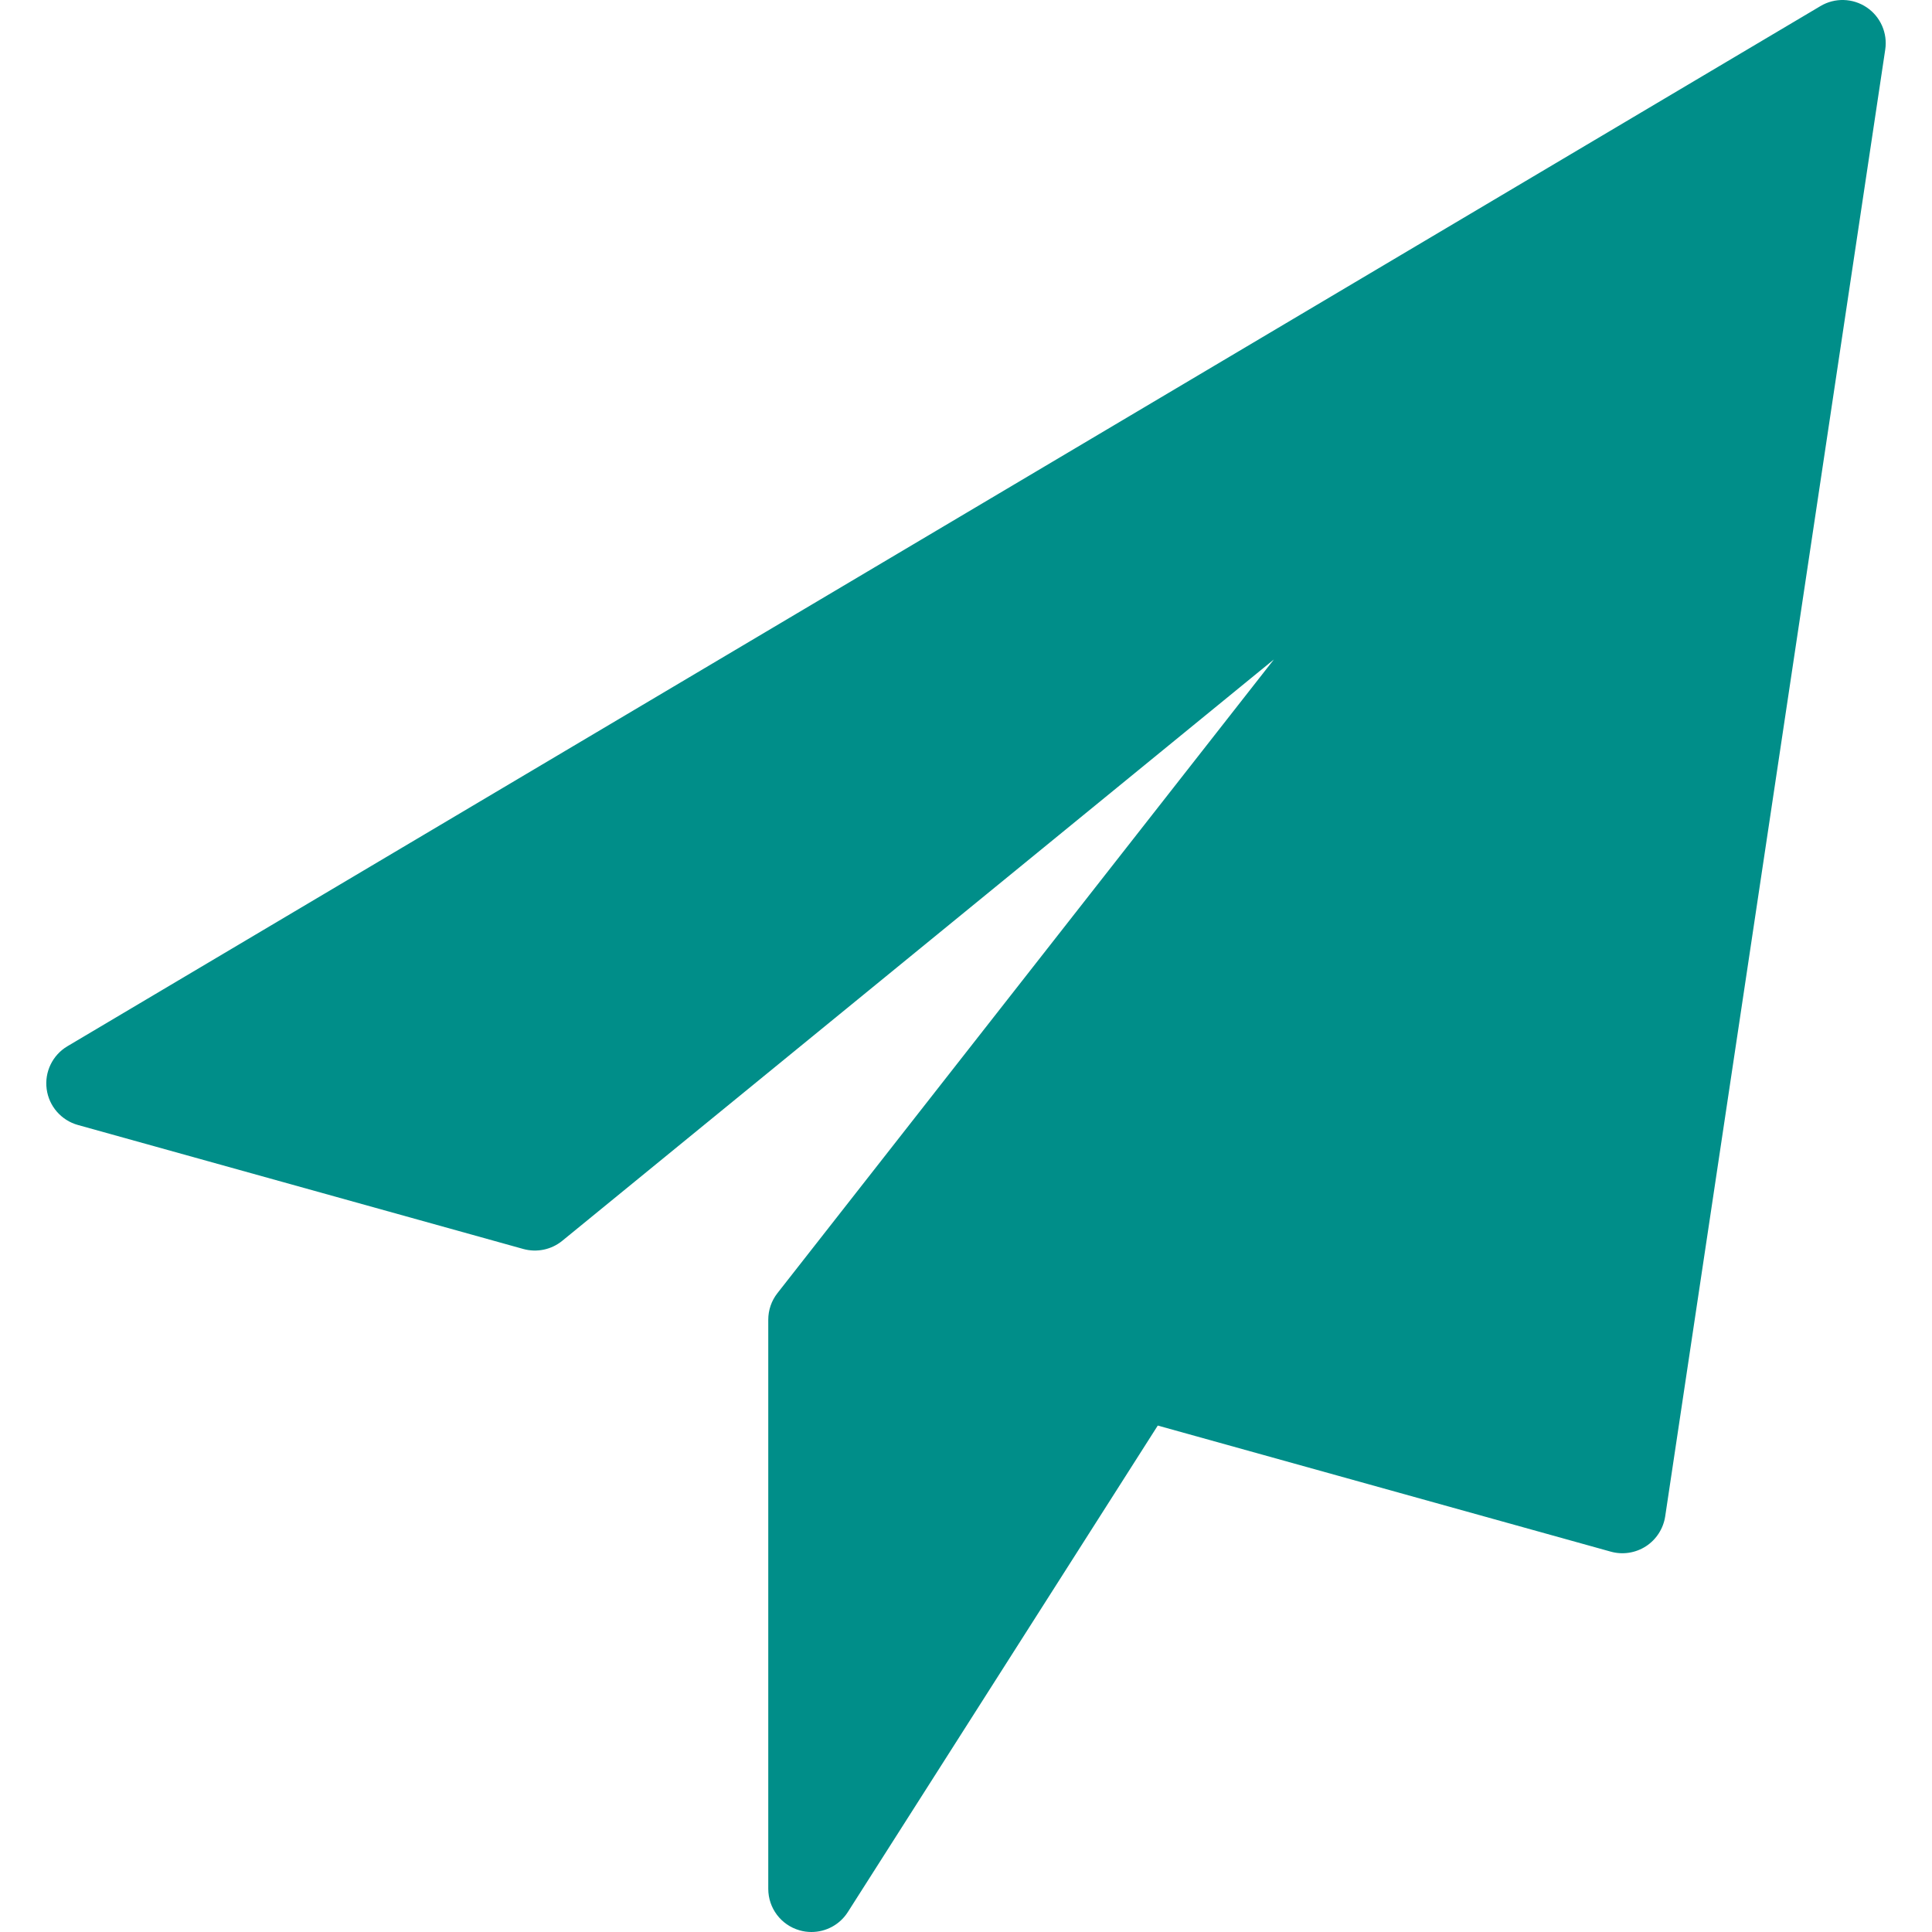
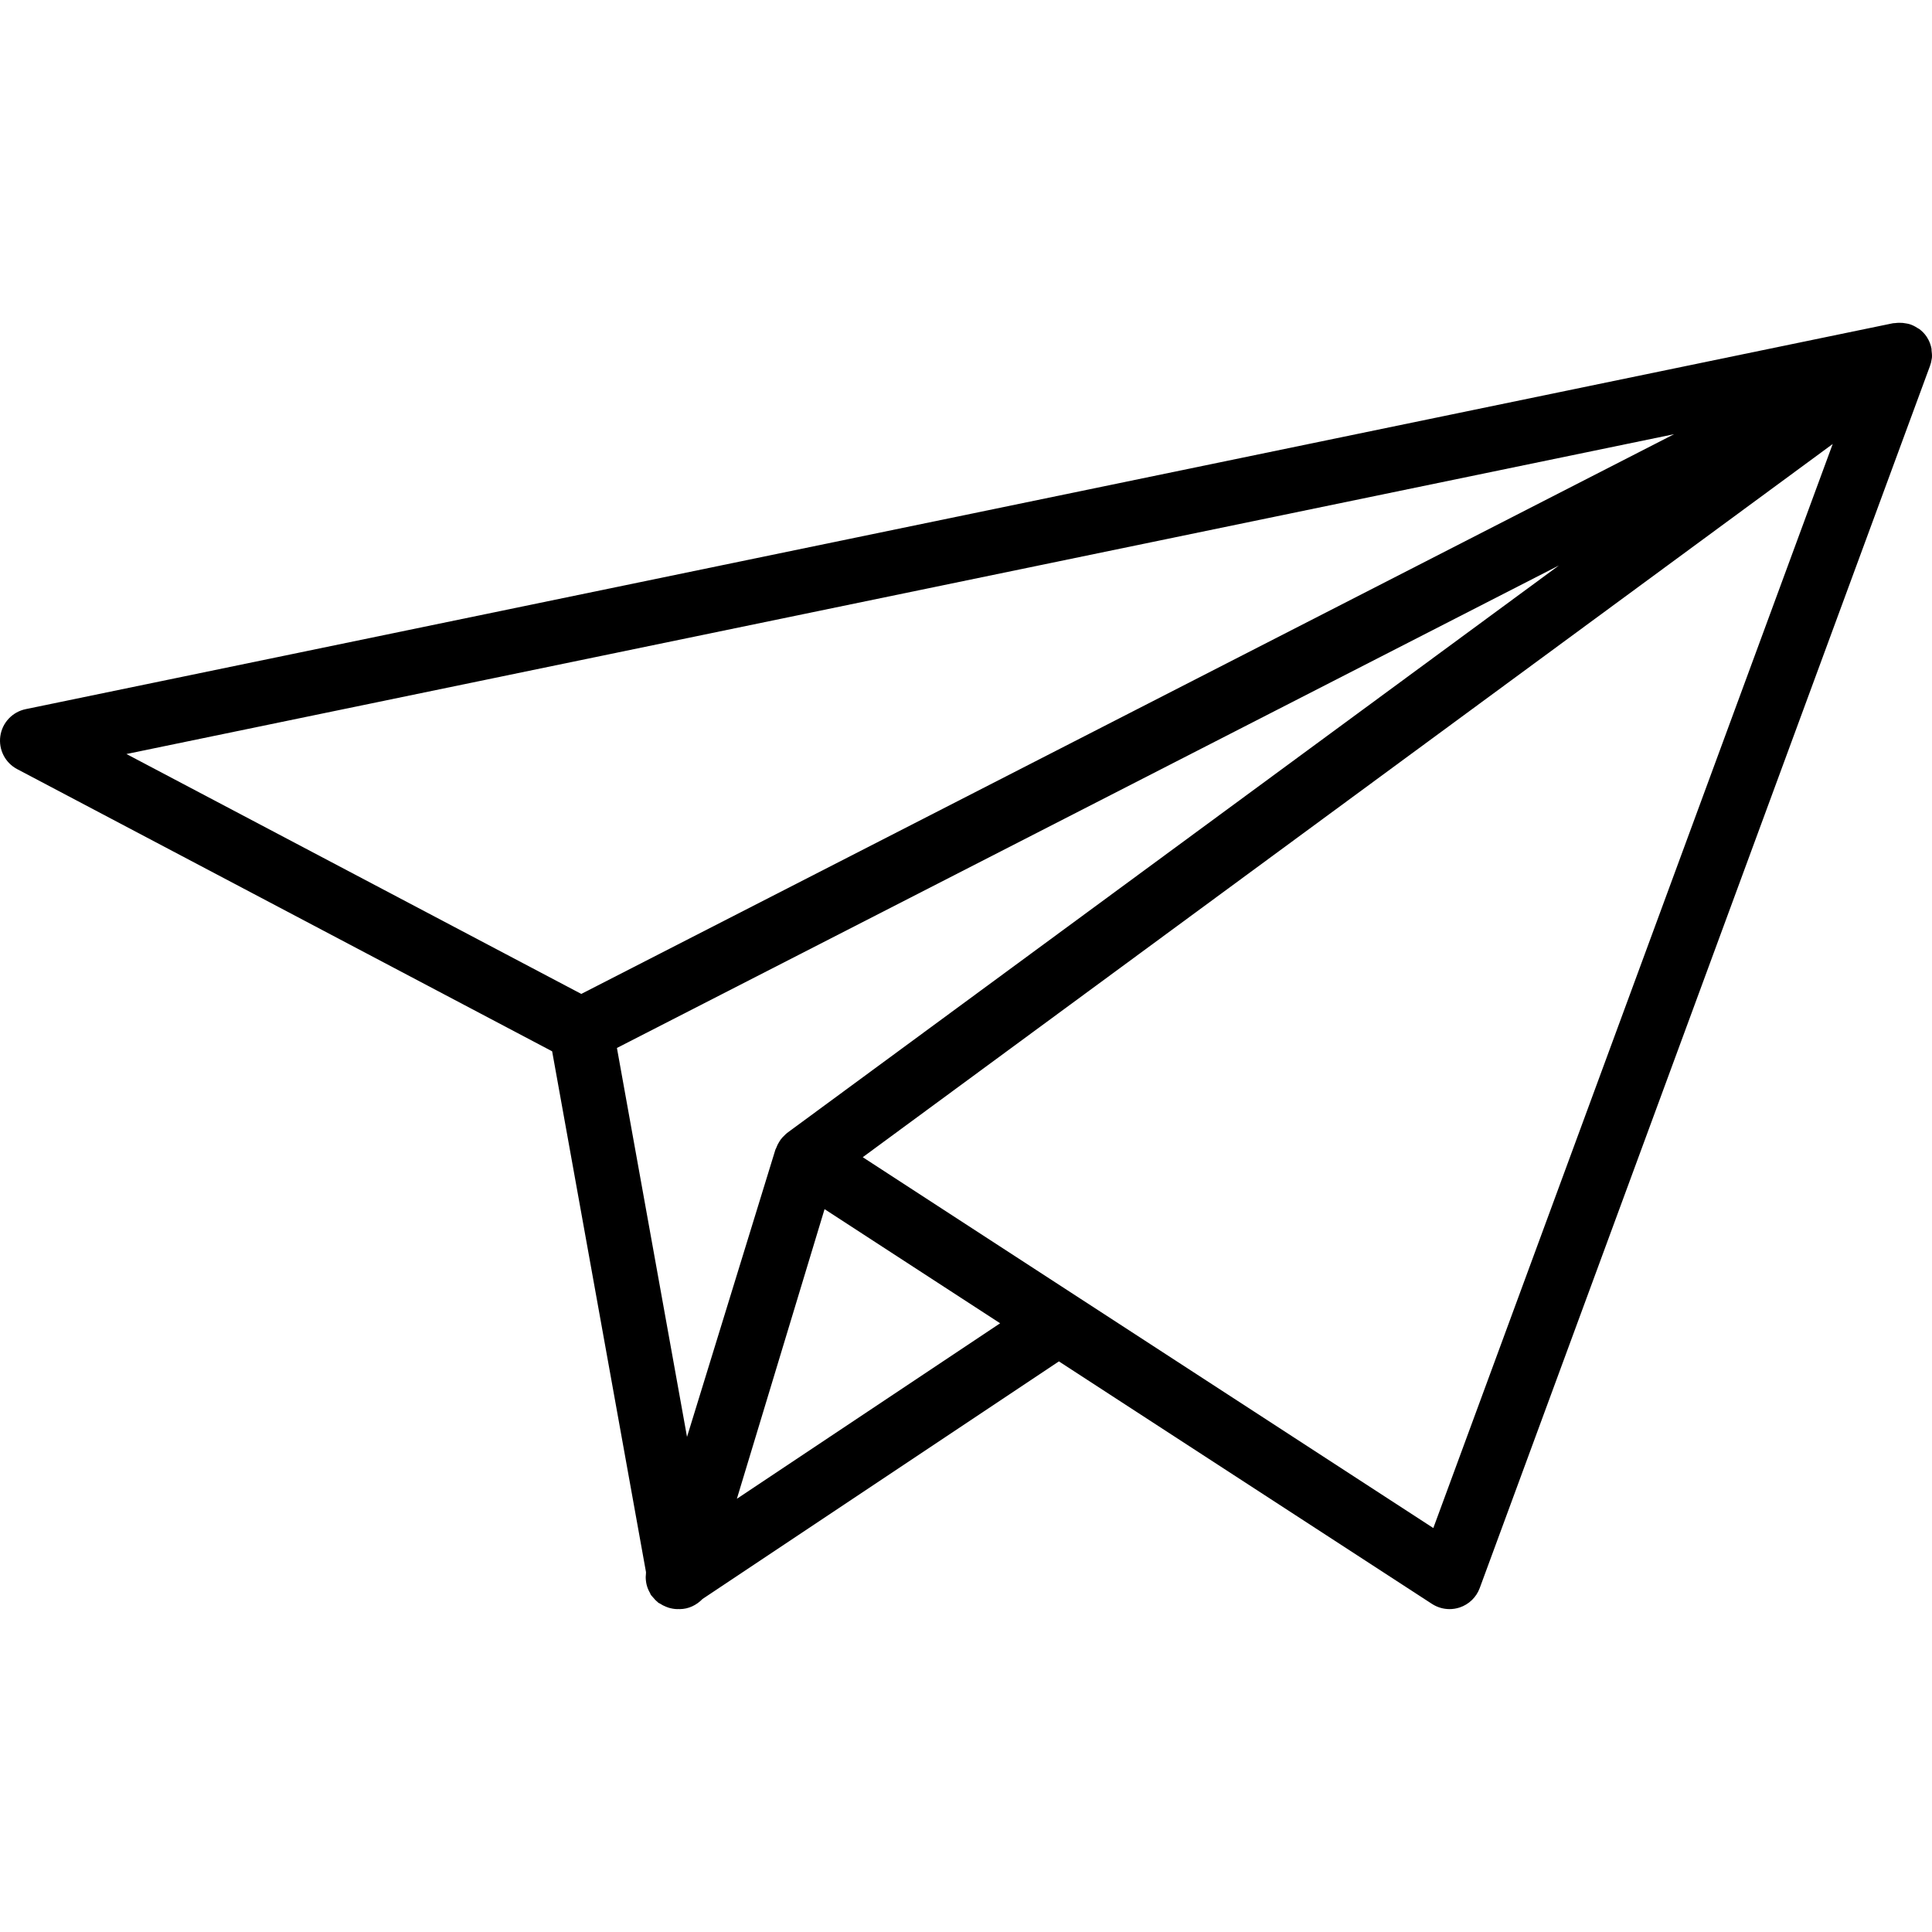
- <svg xmlns="http://www.w3.org/2000/svg" version="1.1" id="Capa_1" x="0px" y="0px" width="512px" height="512px" viewBox="0 0 97.103 97.104" style="enable-background:new 0 0 97.103 97.104;" xml:space="preserve">
-   <g>
-     <path d="M93.82,0.37c-0.697-0.469-1.6-0.494-2.32-0.066L3.388,52.585c-0.748,0.444-1.158,1.291-1.043,2.152   c0.113,0.86,0.732,1.571,1.568,1.805l22.389,6.233c0.68,0.188,1.409,0.036,1.956-0.41l35.768-29.219L39.075,64.993   c-0.301,0.382-0.462,0.854-0.462,1.339v28.602c0,0.966,0.636,1.814,1.563,2.083c0.201,0.06,0.405,0.087,0.607,0.087   c0.728,0,1.425-0.366,1.83-1.004l15.577-24.45l22.772,6.338c0.598,0.167,1.24,0.067,1.764-0.271   c0.521-0.339,0.873-0.885,0.967-1.499L94.753,2.493C94.878,1.665,94.515,0.838,93.82,0.37z" fill="#008e89" />
-   </g>
-   <g>
- </g>
-   <g>
- </g>
-   <g>
- </g>
-   <g>
- </g>
-   <g>
- </g>
-   <g>
- </g>
-   <g>
- </g>
-   <g>
- </g>
-   <g>
- </g>
-   <g>
- </g>
-   <g>
- </g>
-   <g>
- </g>
-   <g>
- </g>
-   <g>
- </g>
-   <g>
- </g>
+ <svg xmlns="http://www.w3.org/2000/svg" version="1.1" id="Capa_1" x="0px" y="0px" viewBox="0 0 60.062 60.062" style="enable-background:new 0 0 60.062 60.062;" xml:space="preserve">
+   <path d="M60.046,11.196c0.004-0.024,0.011-0.048,0.013-0.072c0.007-0.074-0.001-0.149-0.01-0.224 c-0.002-0.019,0.001-0.037-0.002-0.056c-0.018-0.099-0.051-0.196-0.1-0.289c-0.008-0.016-0.019-0.031-0.028-0.047 c-0.002-0.002-0.002-0.005-0.003-0.008c-0.001-0.002-0.004-0.003-0.005-0.006c-0.007-0.011-0.013-0.023-0.02-0.033 c-0.062-0.091-0.137-0.166-0.221-0.23c-0.019-0.014-0.041-0.022-0.061-0.035c-0.074-0.049-0.152-0.089-0.236-0.116 c-0.037-0.012-0.074-0.018-0.112-0.025c-0.073-0.015-0.146-0.022-0.222-0.02c-0.04,0.001-0.078,0.003-0.118,0.009 c-0.026,0.004-0.051,0-0.077,0.006L0.798,22.046c-0.413,0.086-0.729,0.421-0.788,0.839s0.15,0.828,0.523,1.025l16.632,8.773 l2.917,16.187c-0.002,0.012,0.001,0.025,0,0.037c-0.01,0.08-0.011,0.158-0.001,0.237c0.005,0.04,0.01,0.078,0.02,0.117 c0.023,0.095,0.06,0.184,0.11,0.268c0.01,0.016,0.01,0.035,0.021,0.051c0.003,0.005,0.008,0.009,0.012,0.013 c0.013,0.019,0.031,0.034,0.046,0.053c0.047,0.058,0.096,0.111,0.152,0.156c0.009,0.007,0.015,0.018,0.025,0.025 c0.015,0.011,0.032,0.014,0.047,0.024c0.061,0.04,0.124,0.073,0.191,0.099c0.027,0.01,0.052,0.022,0.08,0.03 c0.09,0.026,0.183,0.044,0.277,0.044c0.001,0,0.002,0,0.003,0h0c0,0,0,0,0,0c0.004,0,0.008-0.002,0.012-0.002 c0.017,0.001,0.034,0.002,0.051,0.002c0.277,0,0.527-0.124,0.712-0.315l11.079-7.386l11.6,7.54c0.164,0.106,0.354,0.161,0.545,0.161 c0.105,0,0.212-0.017,0.315-0.051c0.288-0.096,0.518-0.318,0.623-0.604l13.996-37.989c0.013-0.034,0.024-0.069,0.033-0.105 c0.004-0.015,0.005-0.03,0.008-0.044C60.042,11.22,60.044,11.208,60.046,11.196z M48.464,17.579L24.471,35.22 c-0.039,0.029-0.07,0.065-0.104,0.099c-0.013,0.012-0.026,0.022-0.037,0.035c-0.021,0.023-0.04,0.046-0.059,0.071 c-0.018,0.024-0.032,0.049-0.048,0.074c-0.037,0.06-0.068,0.122-0.092,0.188c-0.005,0.013-0.013,0.023-0.017,0.036 c-0.001,0.004-0.005,0.006-0.006,0.01l-2.75,8.937l-2.179-12.091L48.464,17.579z M22.908,46.594l2.726-9.004l4.244,2.759 l1.214,0.789l-4.124,2.749L22.908,46.594z M52.044,13.498L18.071,30.899l-14.14-7.458L52.044,13.498z M44.559,47.504L29.154,37.492 l-2.333-1.517l30.154-22.172L44.559,47.504z" />
</svg>
